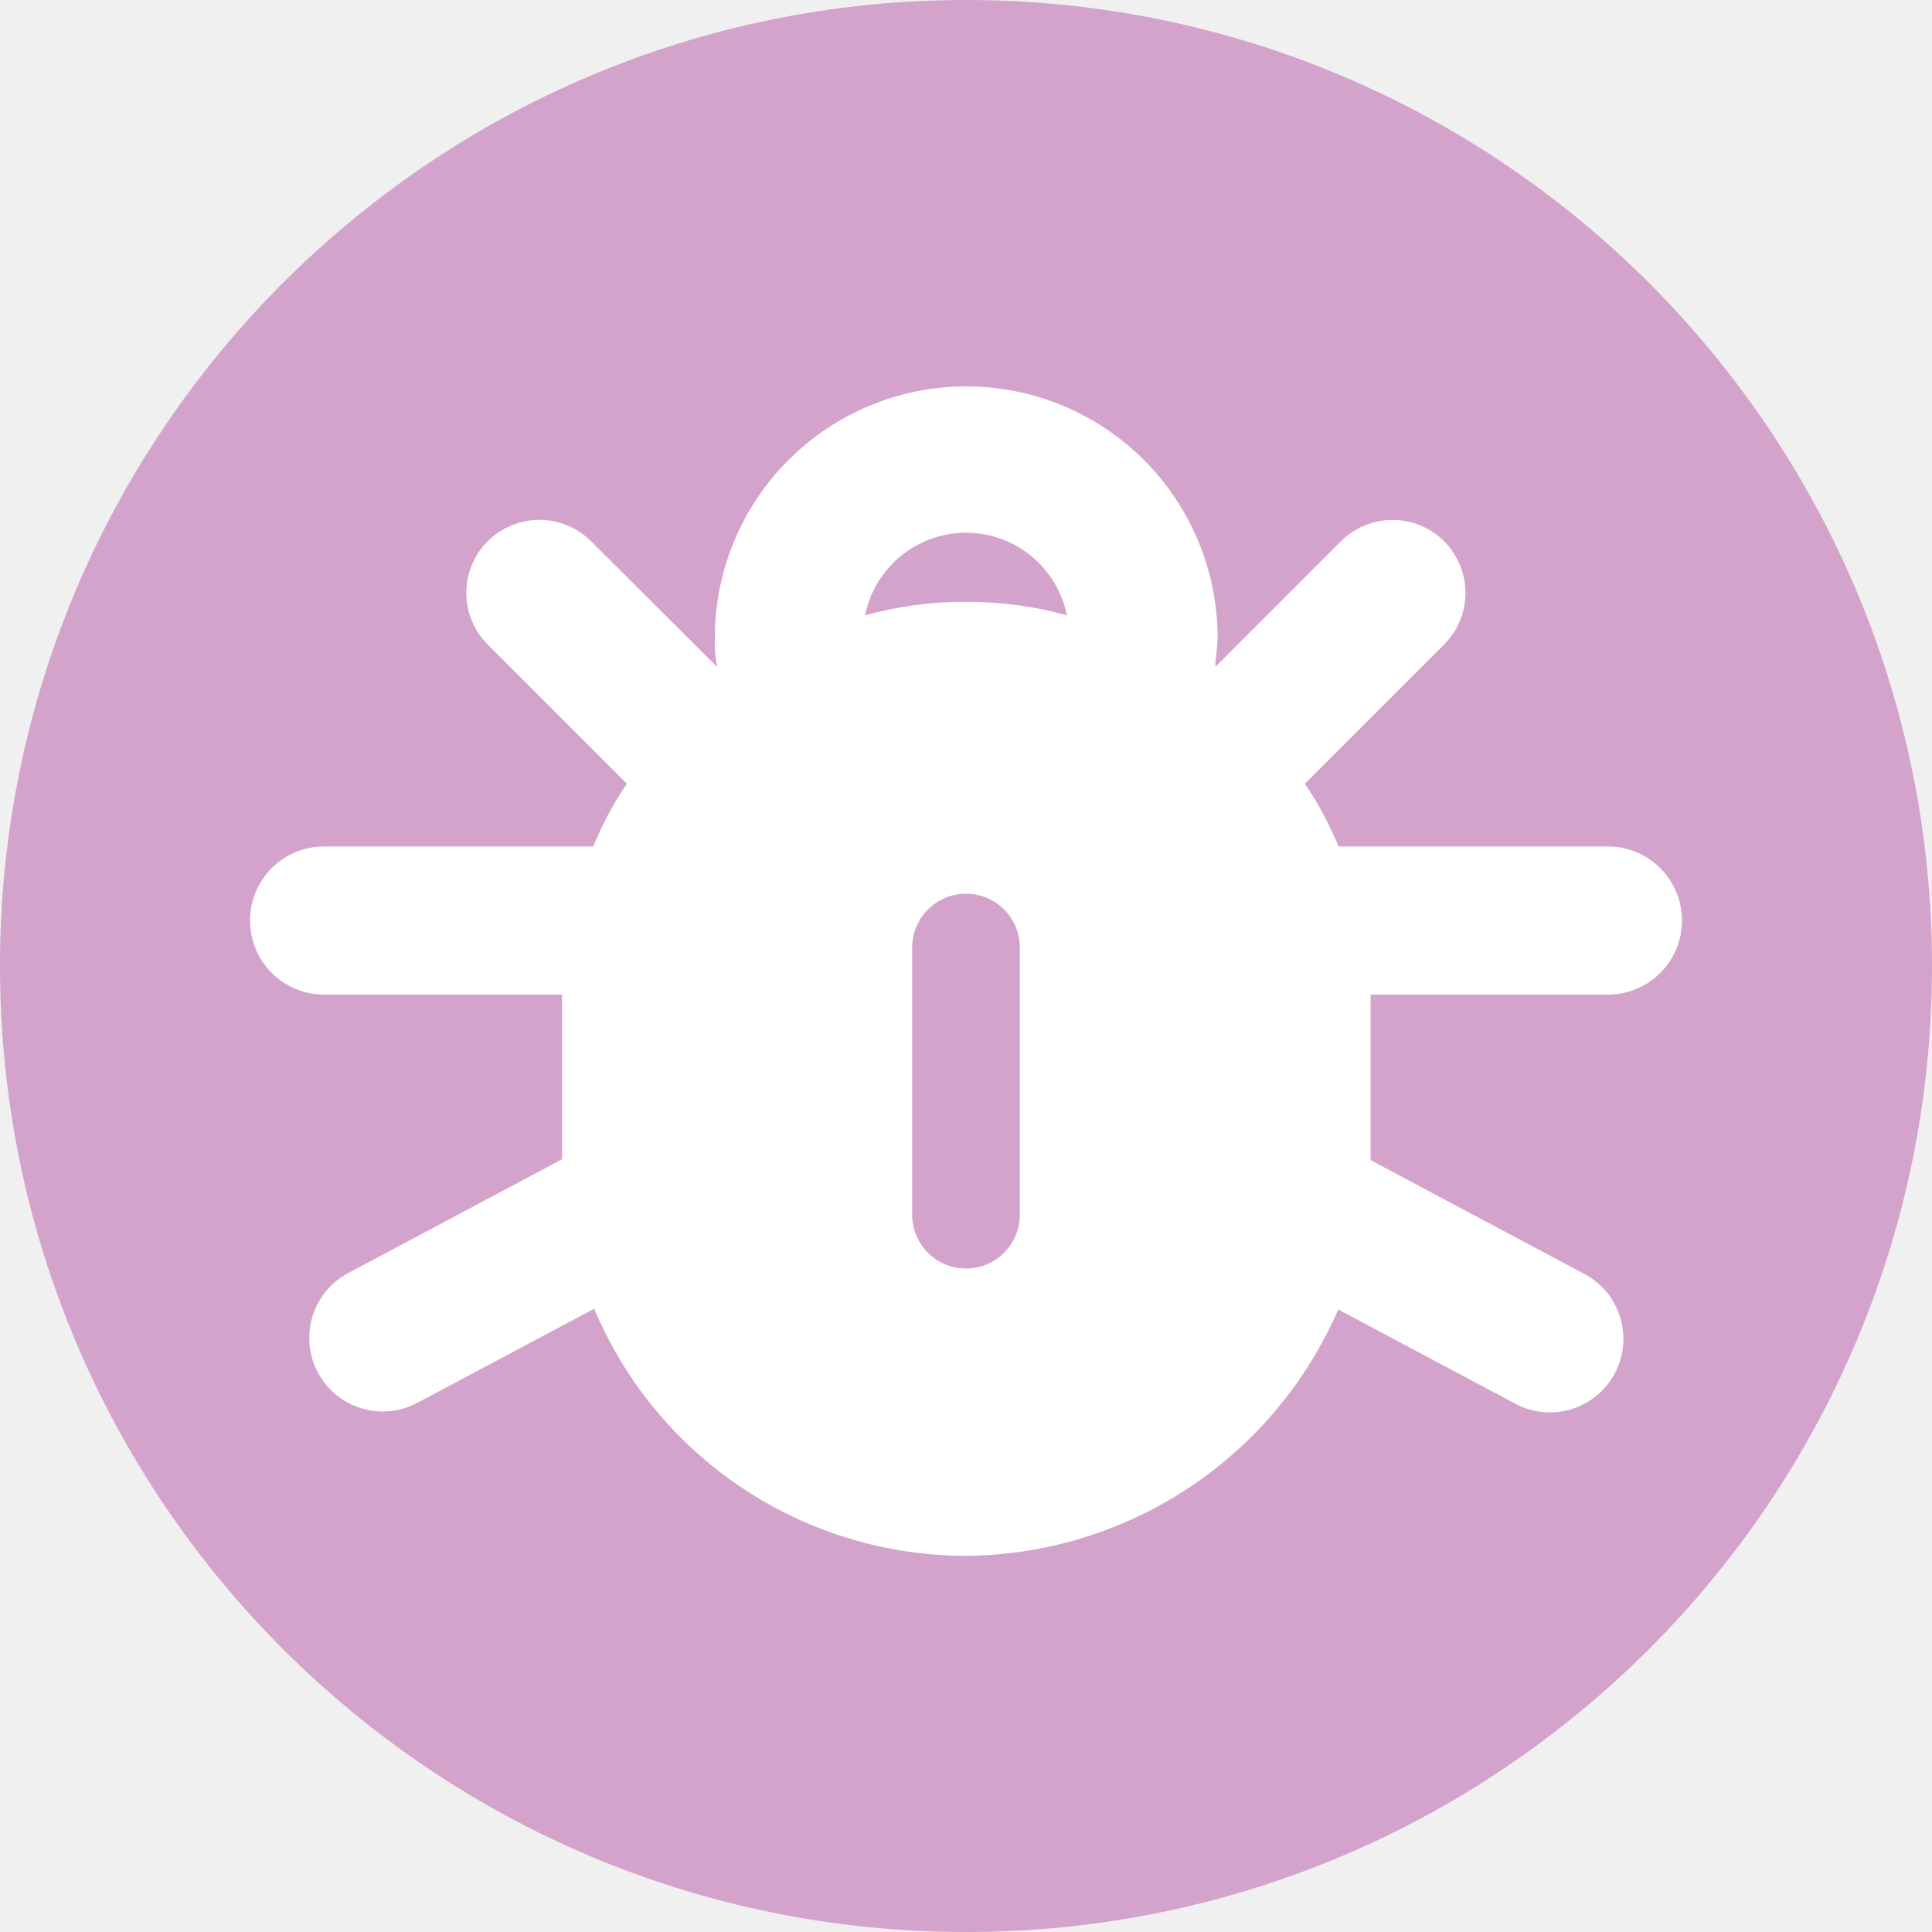
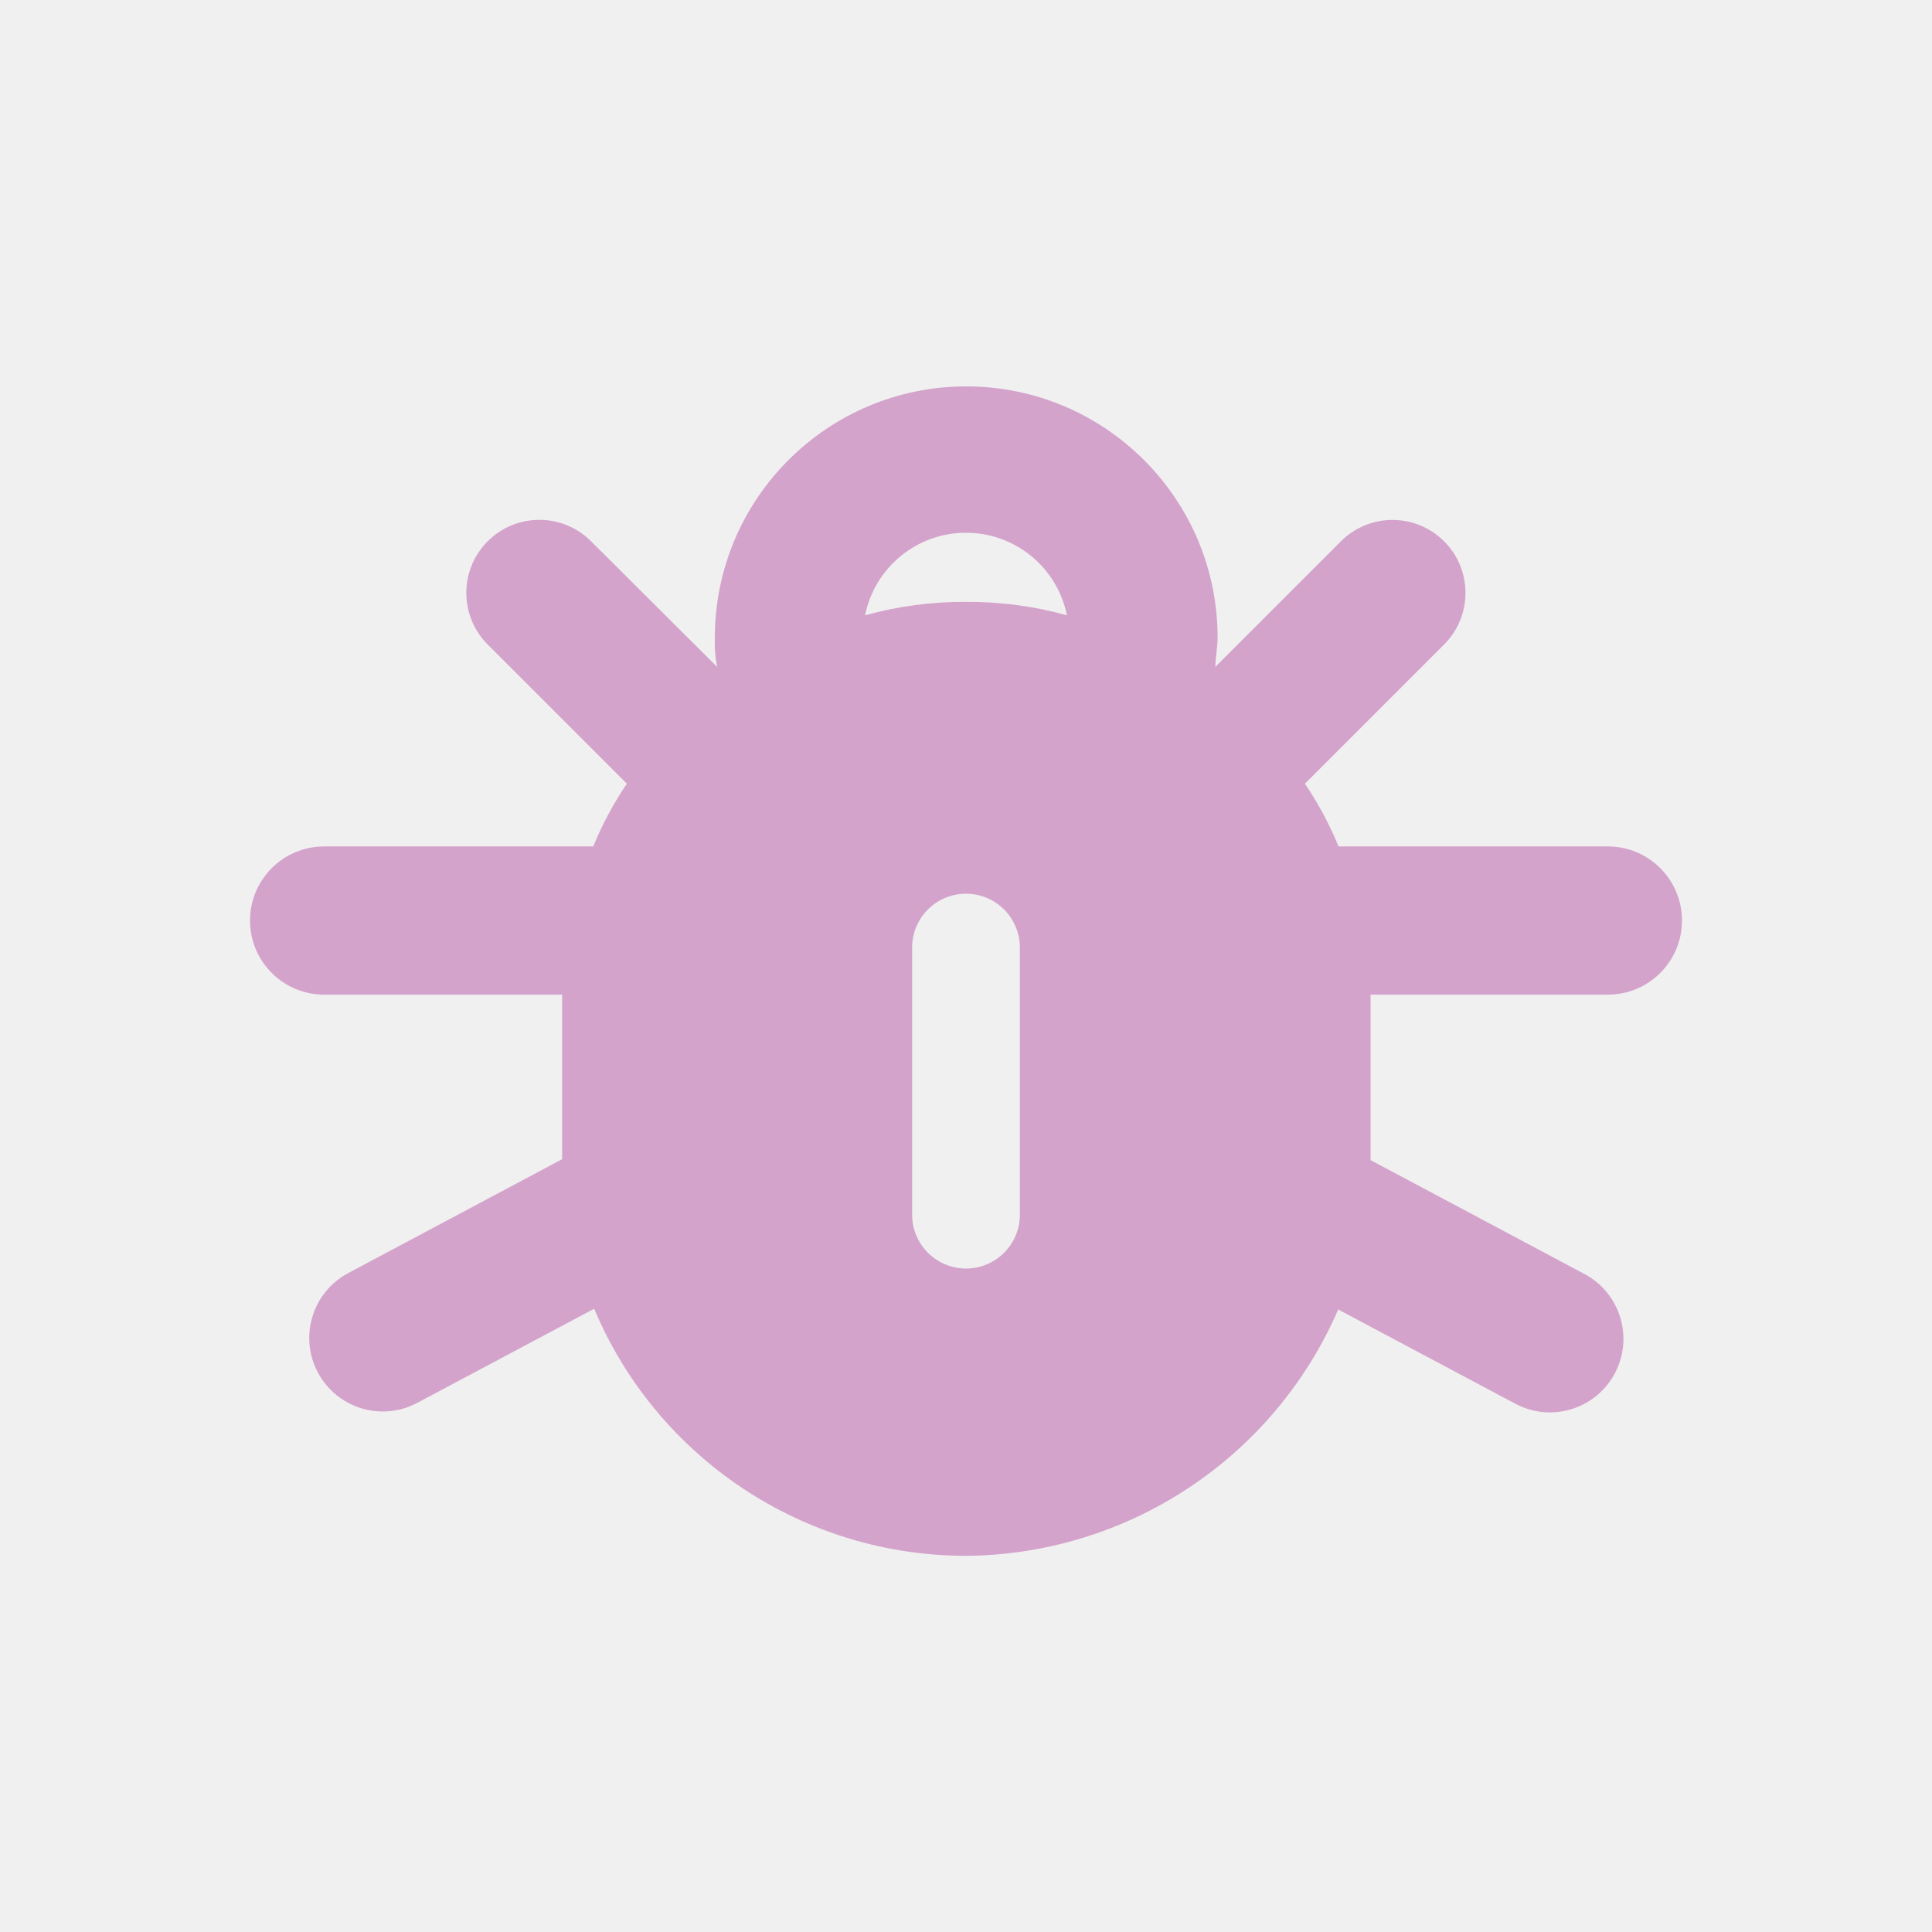
- <svg xmlns="http://www.w3.org/2000/svg" width="200" height="200" viewBox="0 0 200 200" fill="none">
-   <path d="M100 200C155.228 200 200 155.228 200 100C200 44.772 155.228 0 100 0C44.772 0 0 44.772 0 100C0 155.228 44.772 200 100 200Z" fill="#D3A3CB" />
-   <path d="M100 62.306C96.47 62.285 92.955 62.752 89.553 63.694C90.041 61.283 91.348 59.115 93.252 57.558C95.156 56 97.54 55.149 100 55.149C102.46 55.149 104.844 56 106.748 57.558C108.652 59.115 109.959 61.283 110.447 63.694C107.045 62.752 103.53 62.285 100 62.306ZM94.424 125.835V98.094C94.424 96.615 95.011 95.197 96.057 94.151C97.103 93.105 98.521 92.518 100 92.518C101.479 92.518 102.897 93.105 103.943 94.151C104.989 95.197 105.576 96.615 105.576 98.094V125.741C105.576 127.22 104.989 128.639 103.943 129.684C102.897 130.73 101.479 131.318 100 131.318C98.521 131.318 97.103 130.73 96.057 129.684C95.011 128.639 94.424 127.22 94.424 125.741V125.835ZM138.565 135.576L156.918 145.341C157.803 145.805 158.771 146.089 159.766 146.179C160.761 146.268 161.764 146.161 162.718 145.862C163.672 145.564 164.557 145.081 165.324 144.44C166.091 143.8 166.725 143.015 167.188 142.129C167.652 141.244 167.936 140.276 168.026 139.281C168.115 138.286 168.008 137.283 167.709 136.329C167.411 135.375 166.928 134.49 166.288 133.723C165.647 132.956 164.862 132.322 163.976 131.859L141.882 120.094V102.965H166.447C168.481 102.965 170.432 102.157 171.871 100.718C173.309 99.279 174.118 97.329 174.118 95.294C174.118 93.26 173.309 91.309 171.871 89.87C170.432 88.432 168.481 87.624 166.447 87.624H138.565C137.634 85.343 136.467 83.167 135.082 81.129L149.482 66.729C150.902 65.316 151.702 63.396 151.706 61.393C151.711 59.39 150.919 57.467 149.506 56.047C148.092 54.627 146.173 53.827 144.17 53.823C142.166 53.819 140.243 54.61 138.823 56.023L125.812 69.035C125.812 68.118 126.047 66.941 126.047 66.023C126.047 59.122 123.305 52.502 118.425 47.622C113.545 42.742 106.925 40 100.023 40C93.122 40 86.502 42.742 81.622 47.622C76.742 52.502 74 59.122 74 66.023C73.961 67.033 74.04 68.044 74.235 69.035L61.176 56.023C59.757 54.607 57.833 53.812 55.827 53.815C53.821 53.817 51.899 54.616 50.482 56.035C49.066 57.455 48.271 59.379 48.273 61.385C48.276 63.39 49.074 65.313 50.494 66.729L64.894 81.129C63.51 83.167 62.343 85.343 61.412 87.624H33.553C32.546 87.624 31.548 87.822 30.617 88.207C29.687 88.593 28.841 89.158 28.129 89.87C27.417 90.582 26.852 91.428 26.466 92.359C26.081 93.289 25.882 94.287 25.882 95.294C25.882 96.301 26.081 97.299 26.466 98.23C26.852 99.16 27.417 100.006 28.129 100.718C28.841 101.43 29.687 101.995 30.617 102.381C31.548 102.766 32.546 102.965 33.553 102.965H58.188V120L36.094 131.765C35.209 132.228 34.423 132.862 33.783 133.628C33.142 134.395 32.659 135.281 32.361 136.235C32.063 137.189 31.955 138.192 32.045 139.187C32.134 140.182 32.419 141.15 32.882 142.035C33.346 142.921 33.979 143.706 34.746 144.346C35.513 144.987 36.399 145.47 37.352 145.768C38.306 146.067 39.309 146.174 40.304 146.085C41.3 145.995 42.268 145.711 43.153 145.247L61.506 135.482C64.695 143.059 70.048 149.527 76.895 154.076C83.742 158.626 91.779 161.055 100 161.059C108.216 160.996 116.237 158.544 123.084 154.003C129.932 149.462 135.31 143.027 138.565 135.482V135.576Z" fill="white" />
+ <svg xmlns="http://www.w3.org/2000/svg" viewBox="0 0 85 85" id="malware">
+   <path style="fill:rgb(212,163,203)" d="M42.5,26.48a16.26,16.26,0,0,0-4.44.59,4.53,4.53,0,0,1,8.88,0A16.26,16.26,0,0,0,42.5,26.48Zm-2.37,27V41.69a2.37,2.37,0,0,1,4.74,0V53.44a2.37,2.37,0,0,1-4.74,0Zm18.76,4.14,7.8,4.15a3.23,3.23,0,1,0,3-5.73l-9.39-5V43.76H70.74a3.26,3.26,0,1,0,0-6.52H58.89a15,15,0,0,0-1.48-2.76l6.12-6.12A3.21,3.21,0,1,0,59,23.81l-5.53,5.53c0-.39.1-.89.1-1.28a11.06,11.06,0,0,0-22.12,0,5.53,5.53,0,0,0,.1,1.28L26,23.81a3.21,3.21,0,0,0-4.54,4.55l6.12,6.12a15,15,0,0,0-1.48,2.76H14.26a3.26,3.26,0,1,0,0,6.52H24.73V51l-9.39,5a3.23,3.23,0,1,0,3,5.73l7.8-4.15A17.76,17.76,0,0,0,42.5,68.45,18,18,0,0,0,58.89,57.58Z" />
</svg>
